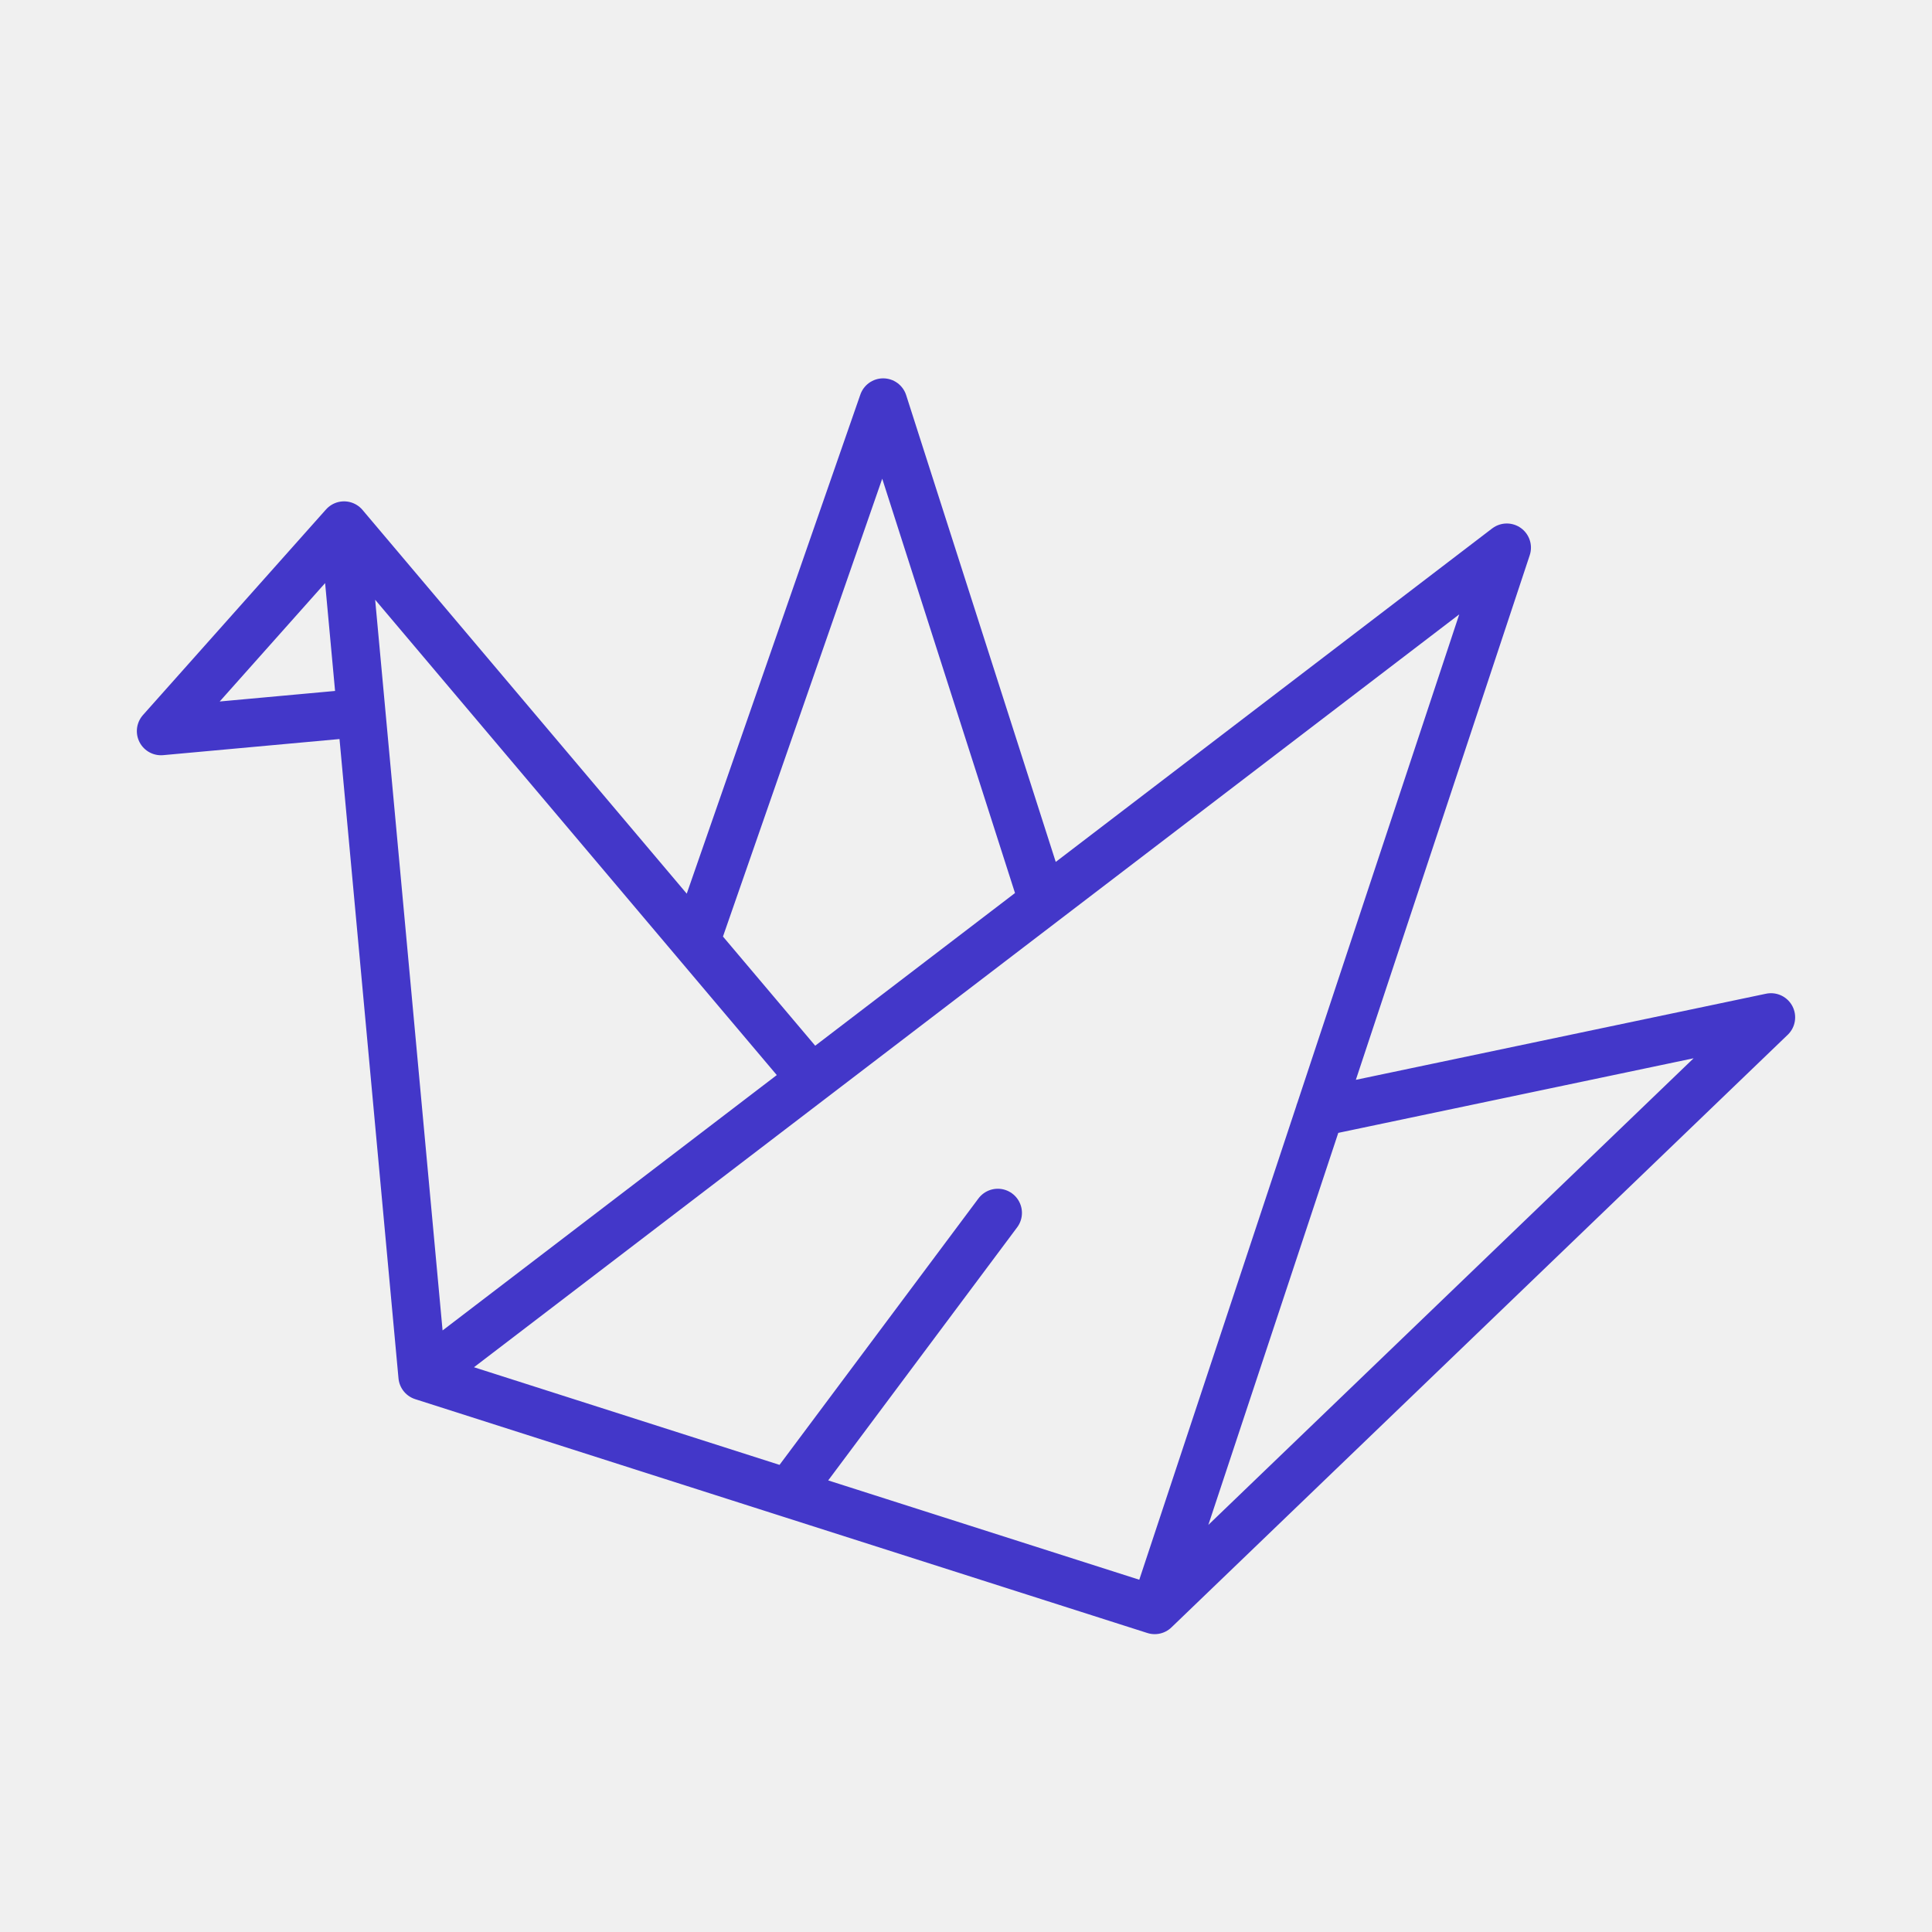
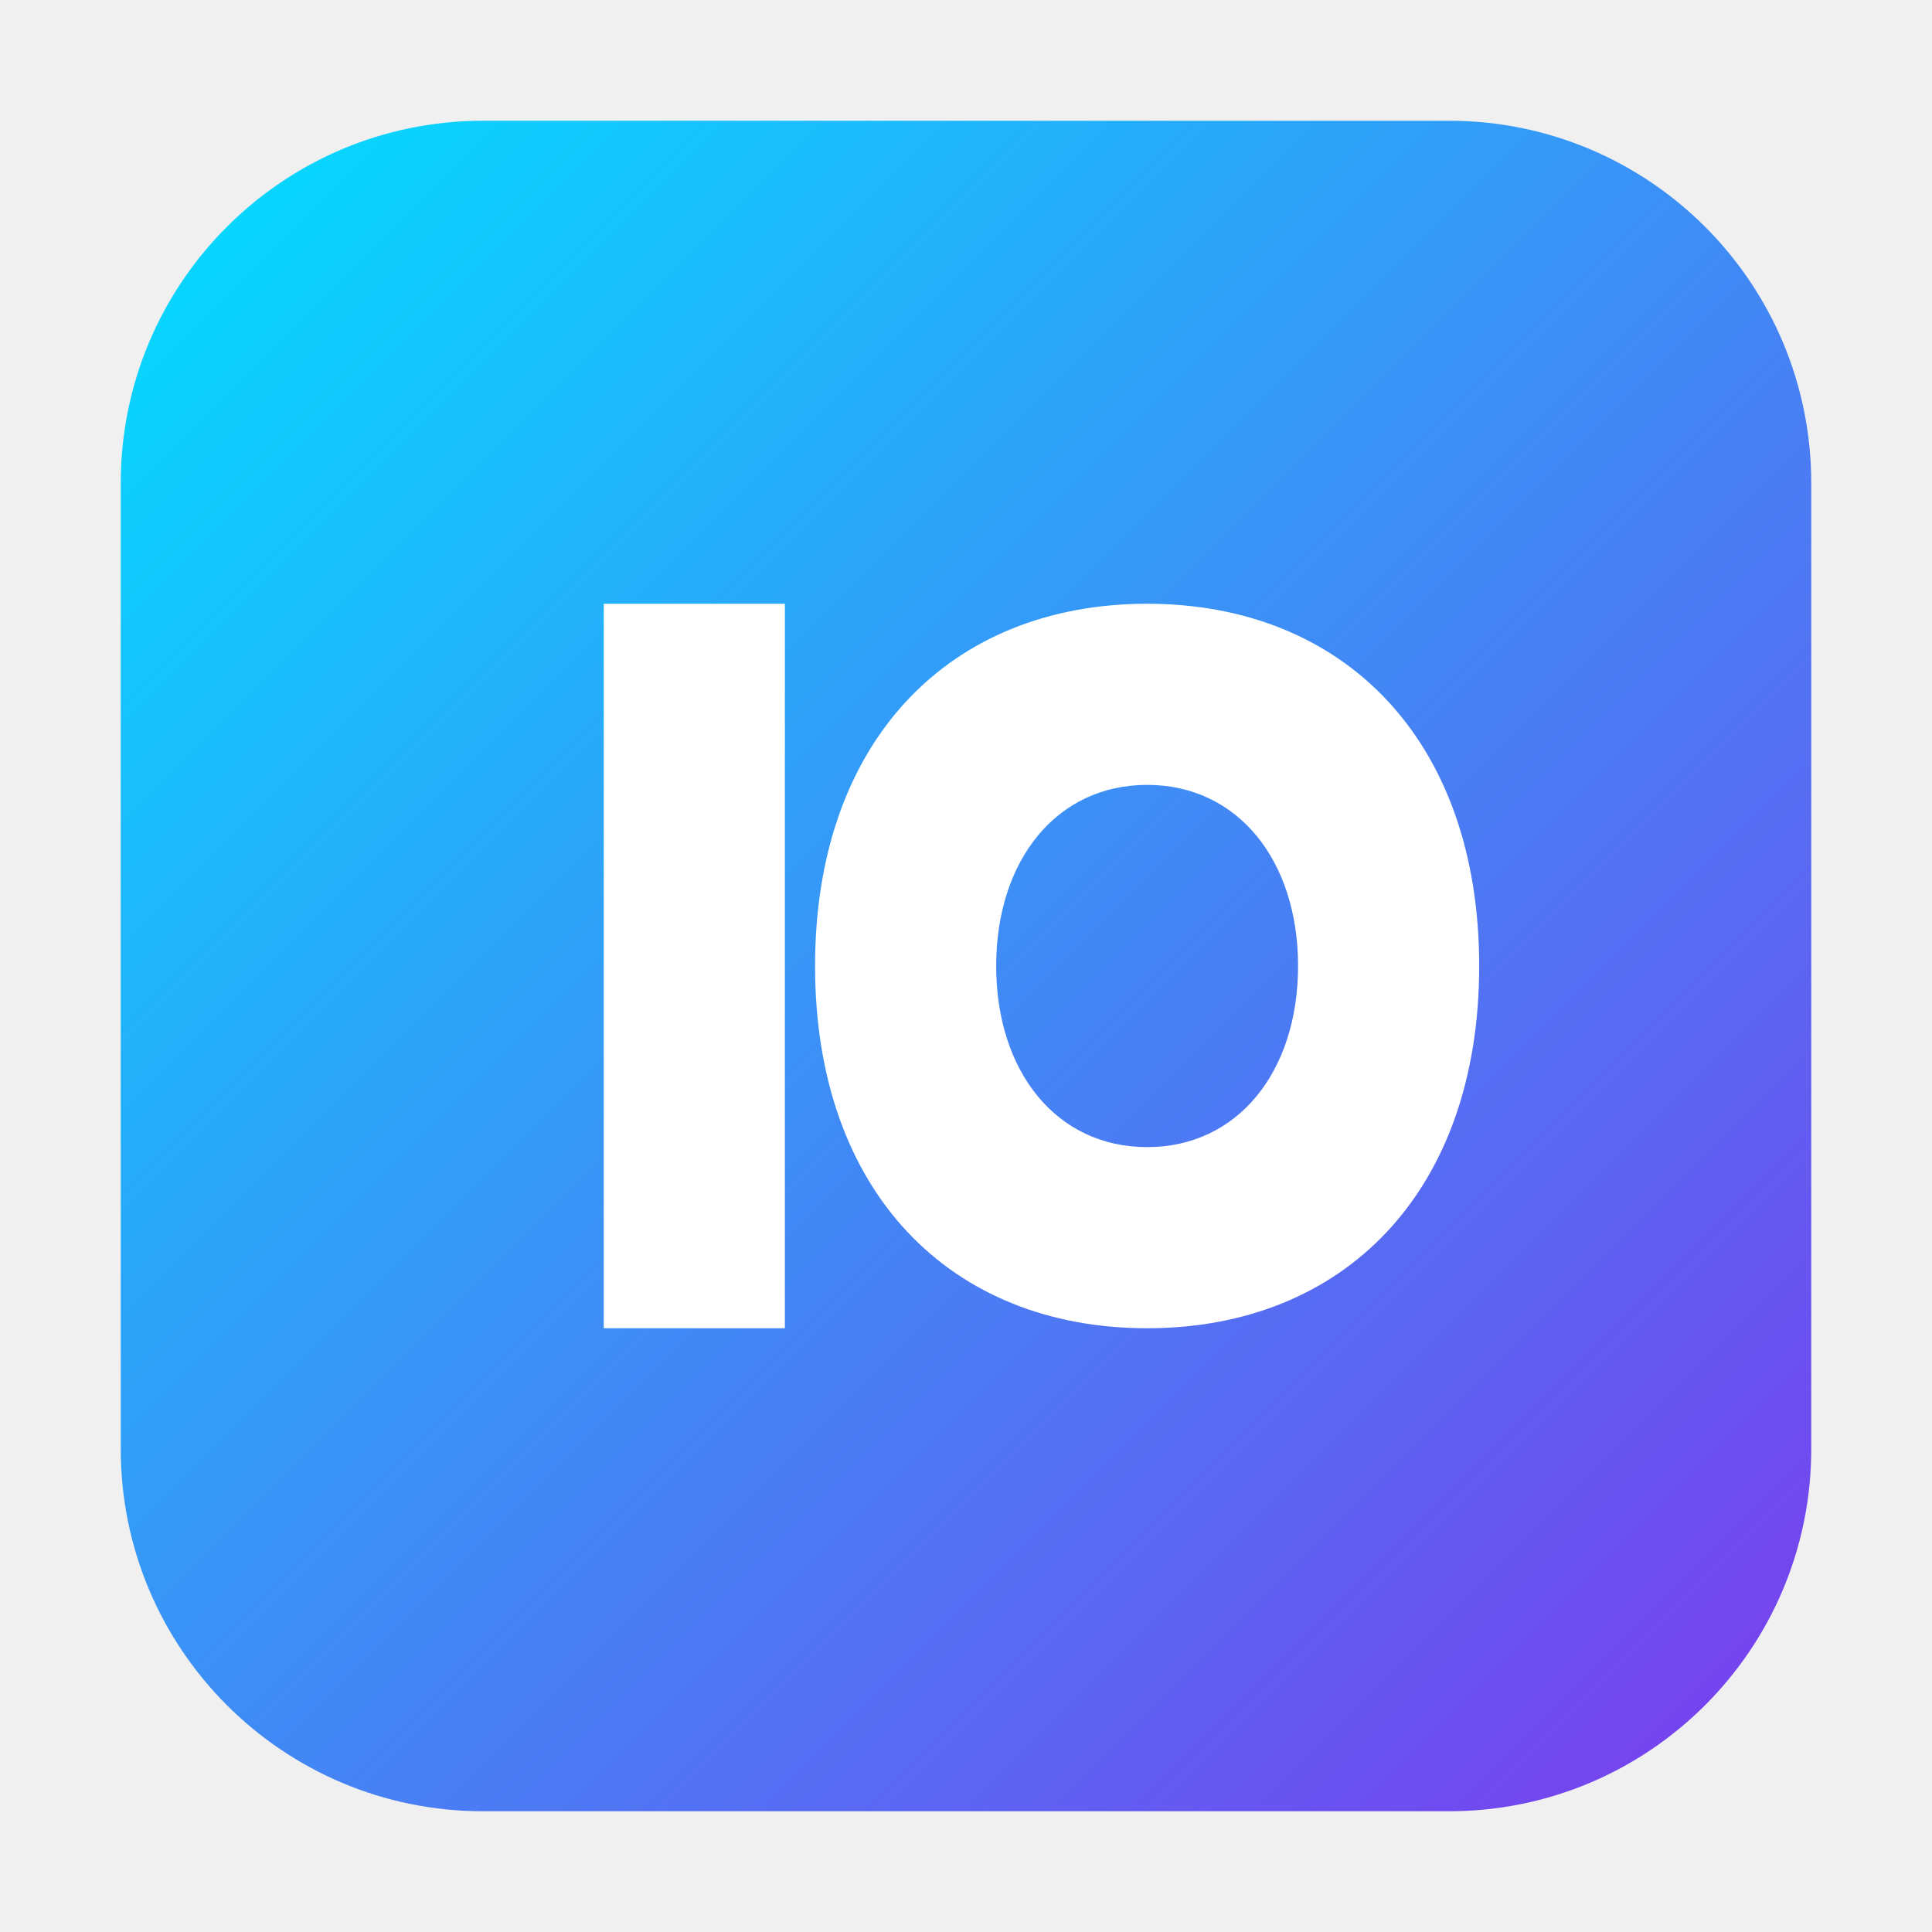
- <svg xmlns="http://www.w3.org/2000/svg" viewBox="0 0 24 24" fill="none" stroke-width=".6" stroke="#4337C9">
-   <path d="M5.249 17.095L18.718 6.803L14.344 20M5.249 17.095L9.796 18.548M5.249 17.095L4.274 6.528M14.344 20L9.796 18.548M14.344 20L22 12.638L16.393 13.815M9.796 18.548L12.395 15.067M4.274 6.528L10.071 13.389M4.274 6.528L2 9.082L4.474 8.856M12.945 11.16L10.971 5L8.654 11.661" stroke-linecap="round" stroke-linejoin="round" />
+ <svg xmlns="http://www.w3.org/2000/svg" viewBox="0 0 128 128" role="img" aria-label="Igarmarkets">
+   <defs>
+     <linearGradient id="g" x1="0" x2="1" y1="0" y2="1">
+       <stop offset="0" stop-color="#00E0FF" />
+       <stop offset="1" stop-color="#7C3AED" />
+     </linearGradient>
+   </defs>
+   <rect x="8" y="8" width="112" height="112" rx="24" fill="url(#g)" />
+   <path d="M40 88V40h12v48H40zm36 0c-13 0-22-9-22-24s9-24 22-24 22 9 22 24-9 24-22 24zm0-12c6 0 10-5 10-12s-4-12-10-12-10 5-10 12 4 12 10 12z" fill="#ffffff" />
</svg>
